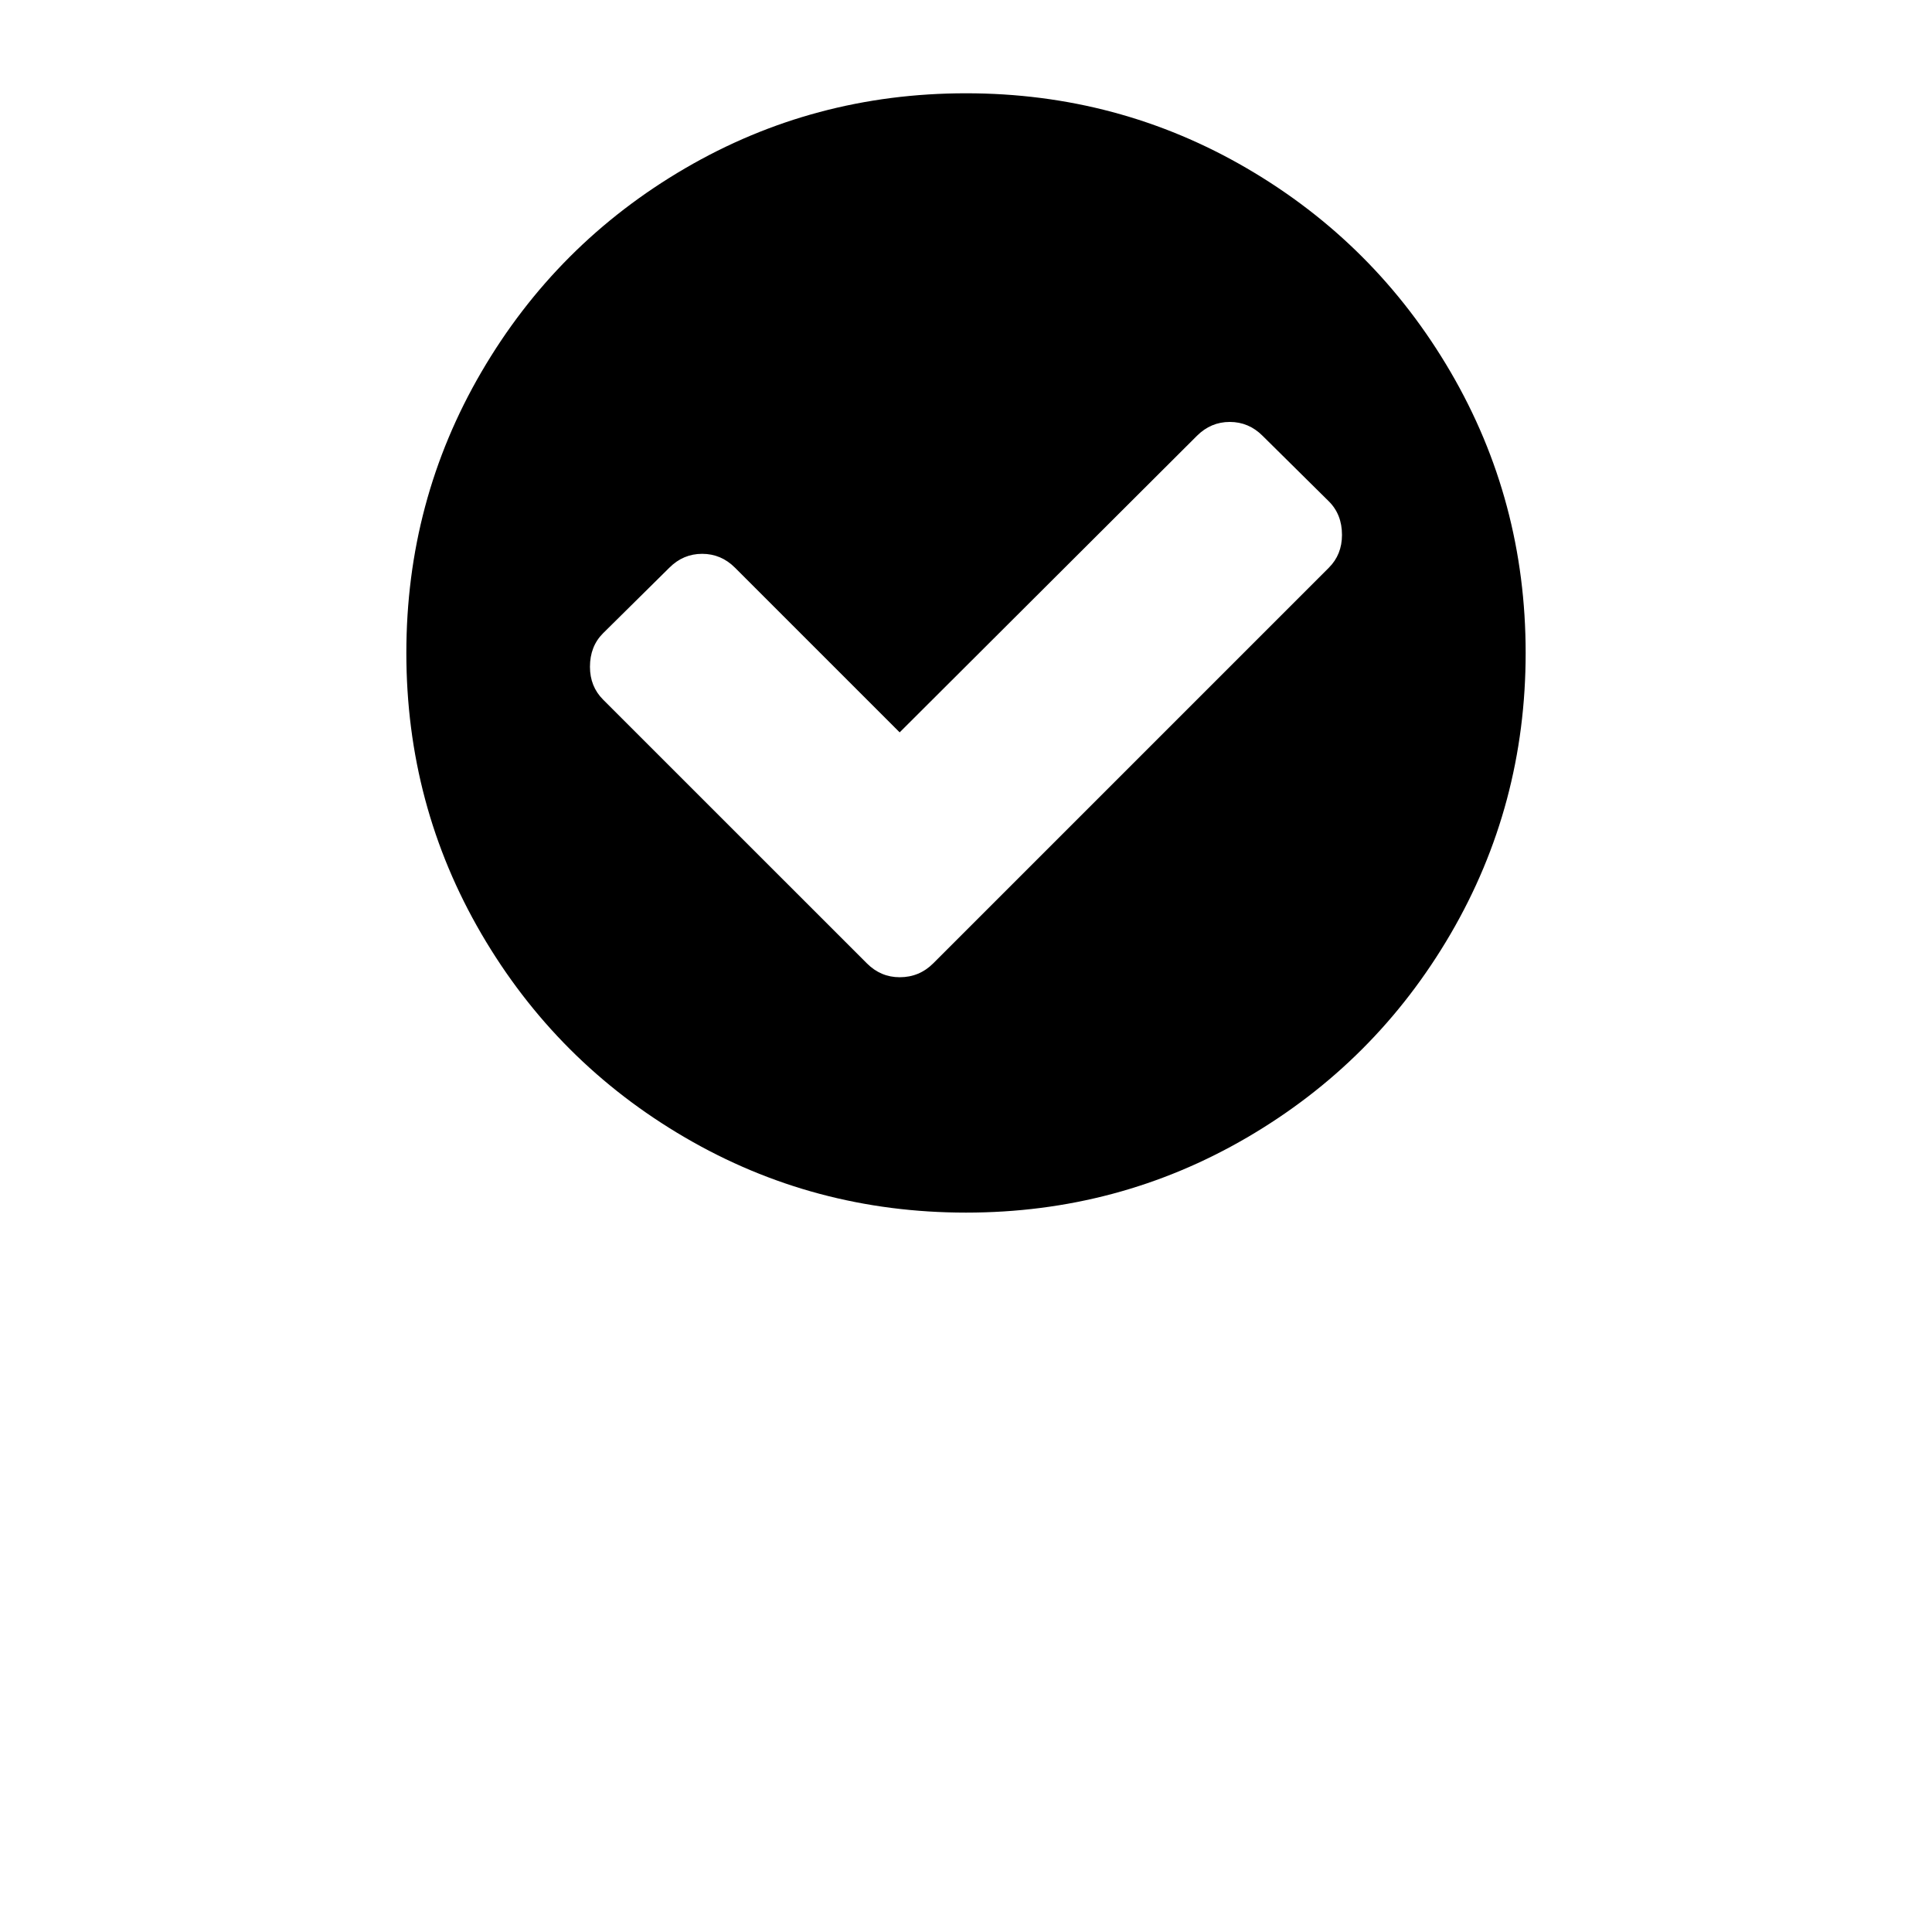
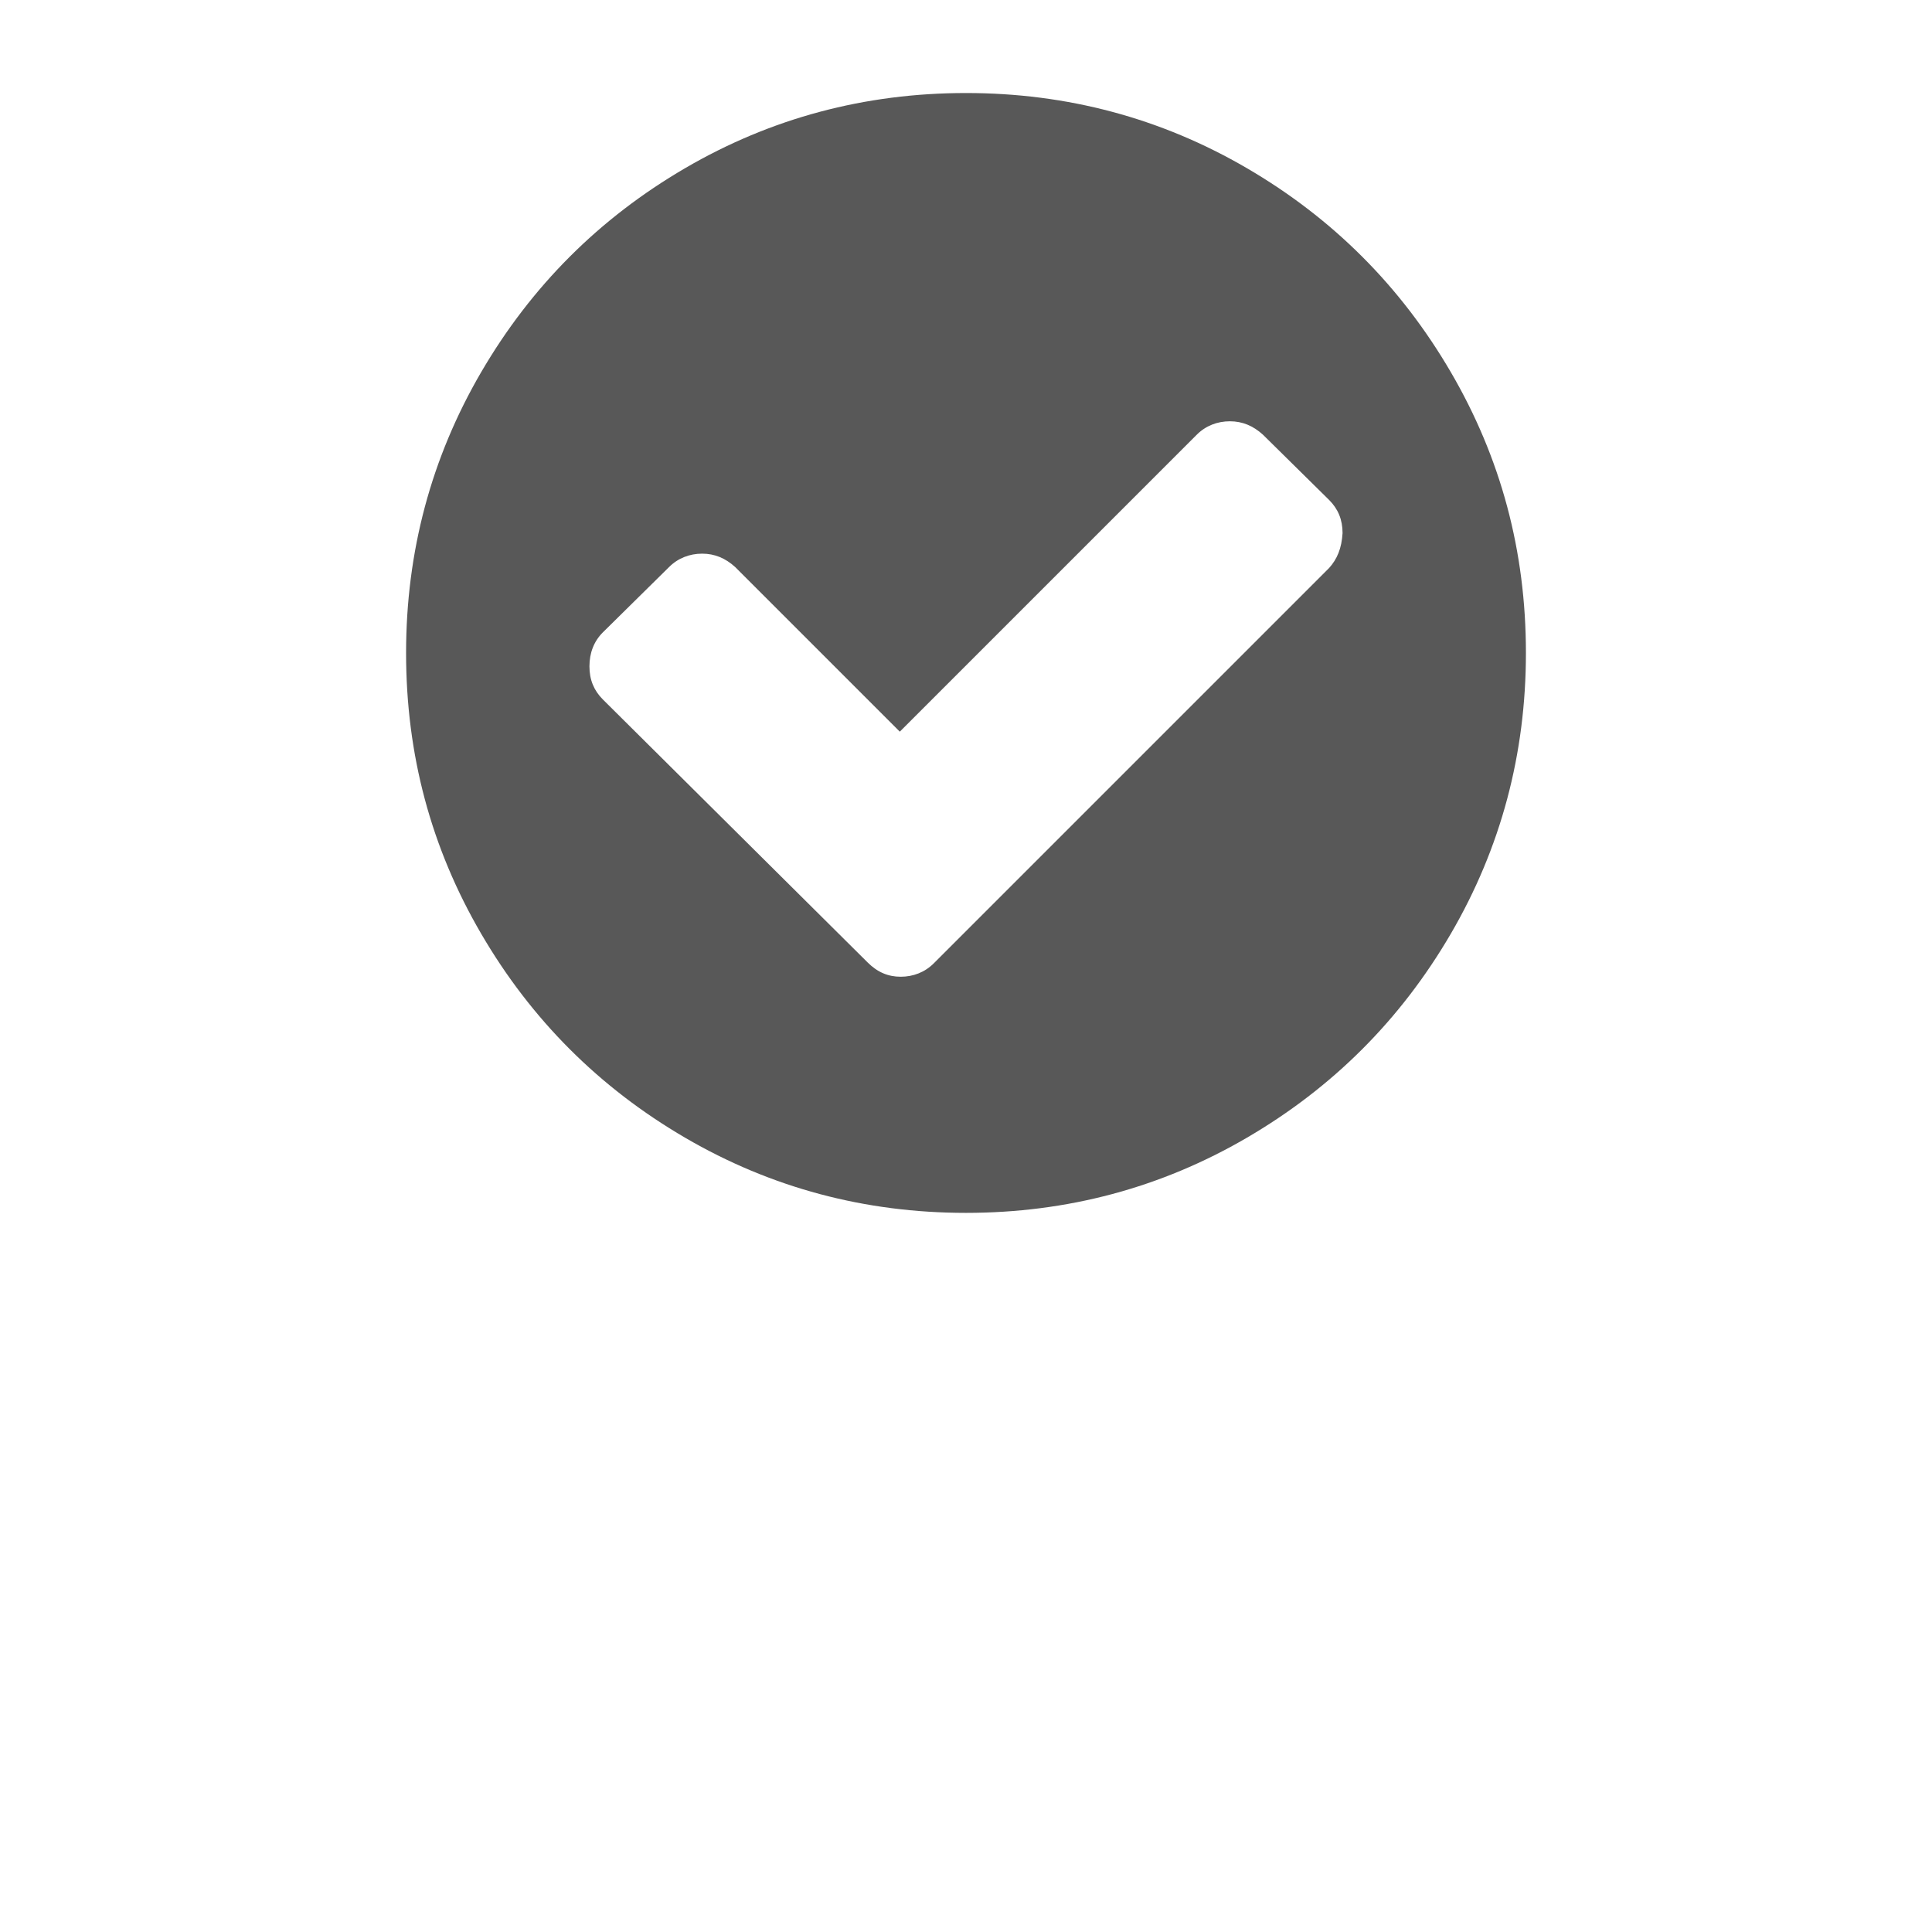
- <svg xmlns="http://www.w3.org/2000/svg" width="216" height="216" viewBox="0 0 216 216">
-   <path d="M162.18 41.592c-5.595-9.586-13.185-17.176-22.77-22.77-9.59-5.596-20.056-8.393-31.41-8.393-11.35 0-21.82 2.796-31.407 8.39-9.587 5.595-17.177 13.185-22.772 22.772C48.226 51.18 45.43 61.65 45.43 73c0 11.352 2.798 21.82 8.392 31.408 5.595 9.585 13.185 17.176 22.772 22.77 9.587 5.596 20.056 8.393 31.408 8.393s21.822-2.796 31.408-8.39c9.586-5.595 17.176-13.186 22.77-22.772C167.774 94.82 170.57 84.35 170.57 73c0-11.352-2.797-21.822-8.39-31.408zm-13.608 21.876l-44.24 44.24c-1.03 1.03-2.28 1.548-3.747 1.548-1.412 0-2.634-.517-3.666-1.55l-29.495-29.49c-.977-.98-1.466-2.2-1.466-3.667 0-1.522.487-2.772 1.465-3.75l7.414-7.332c1.032-1.032 2.253-1.548 3.666-1.548s2.635.516 3.667 1.548l18.413 18.413 33.24-33.16c1.033-1.03 2.255-1.547 3.667-1.547 1.41 0 2.635.516 3.666 1.548l7.413 7.334c.98.977 1.467 2.226 1.467 3.747 0 1.468-.488 2.69-1.468 3.668z" />
+ <svg xmlns="http://www.w3.org/2000/svg" id="Layer_1" viewBox="0 0 216 216">
+   <style>.st0{fill:#585858;}</style>
+   <path class="st0" d="M162.2 41.6c-5.6-9.6-13.2-17.2-22.8-22.8-9.6-5.6-20.1-8.4-31.4-8.4-11.3 0-21.8 2.8-31.4 8.4C67 24.4 59.4 32 53.8 41.6c-5.6 9.6-8.4 20.1-8.4 31.4 0 11.4 2.8 21.8 8.4 31.4 5.6 9.6 13.2 17.2 22.8 22.8 9.6 5.6 20.1 8.4 31.4 8.4s21.8-2.8 31.4-8.4c9.6-5.6 17.2-13.2 22.8-22.8 5.6-9.6 8.4-20.1 8.4-31.4 0-11.4-2.8-21.8-8.4-31.4zm-13.6 21.9l-44.2 44.2c-1 1-2.3 1.5-3.7 1.5-1.4 0-2.6-.5-3.7-1.6L67.4 78.2c-1-1-1.5-2.2-1.5-3.7s.5-2.8 1.5-3.8l7.4-7.3c1-1 2.3-1.5 3.7-1.5s2.6.5 3.7 1.5l18.4 18.4 33.2-33.2c1-1 2.3-1.5 3.7-1.5 1.4 0 2.6.5 3.7 1.5l7.4 7.3c1 1 1.5 2.2 1.5 3.7-.1 1.7-.6 2.9-1.5 3.9z" />
</svg>
